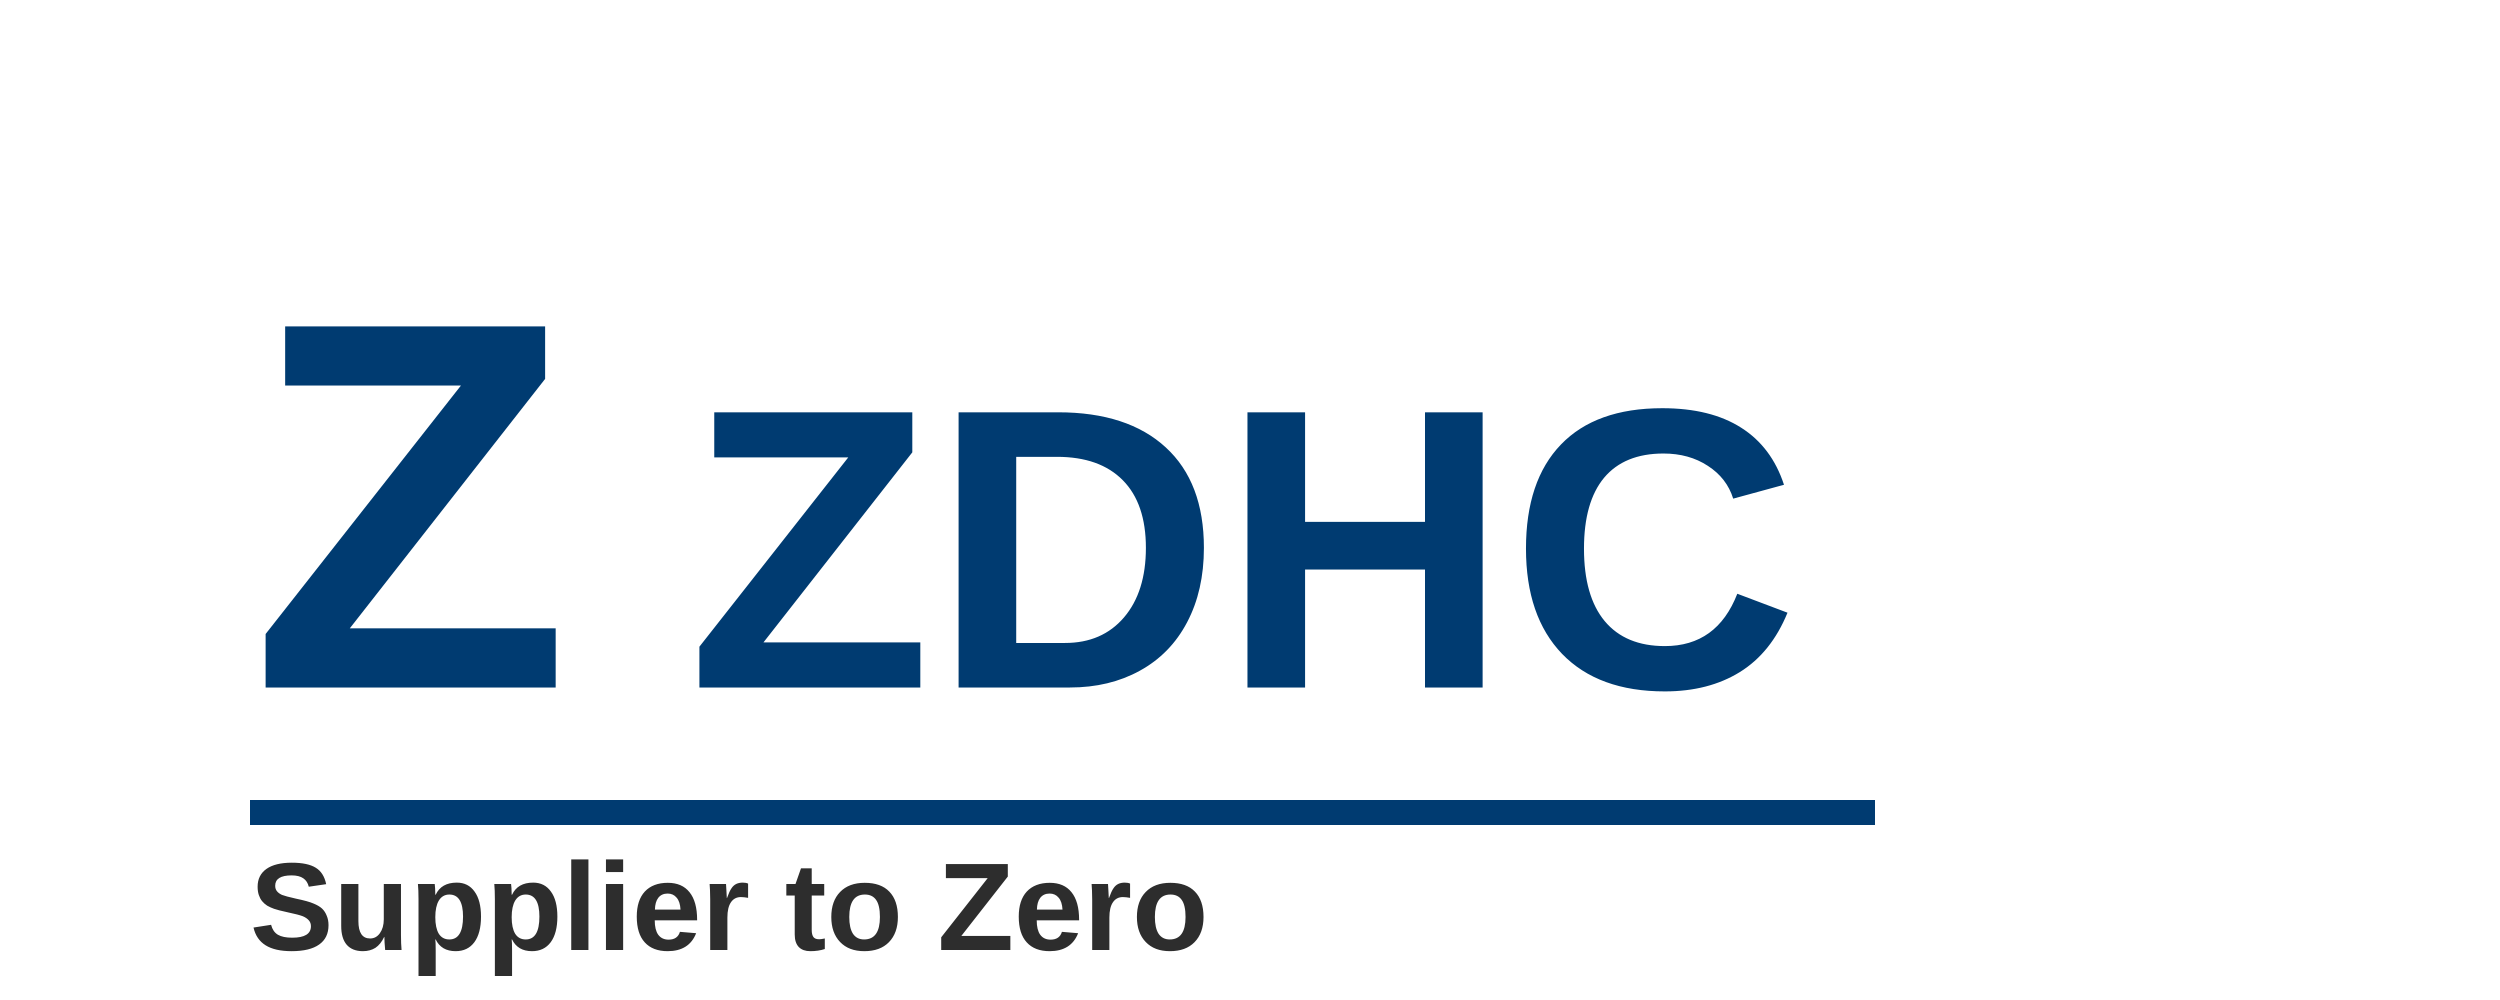
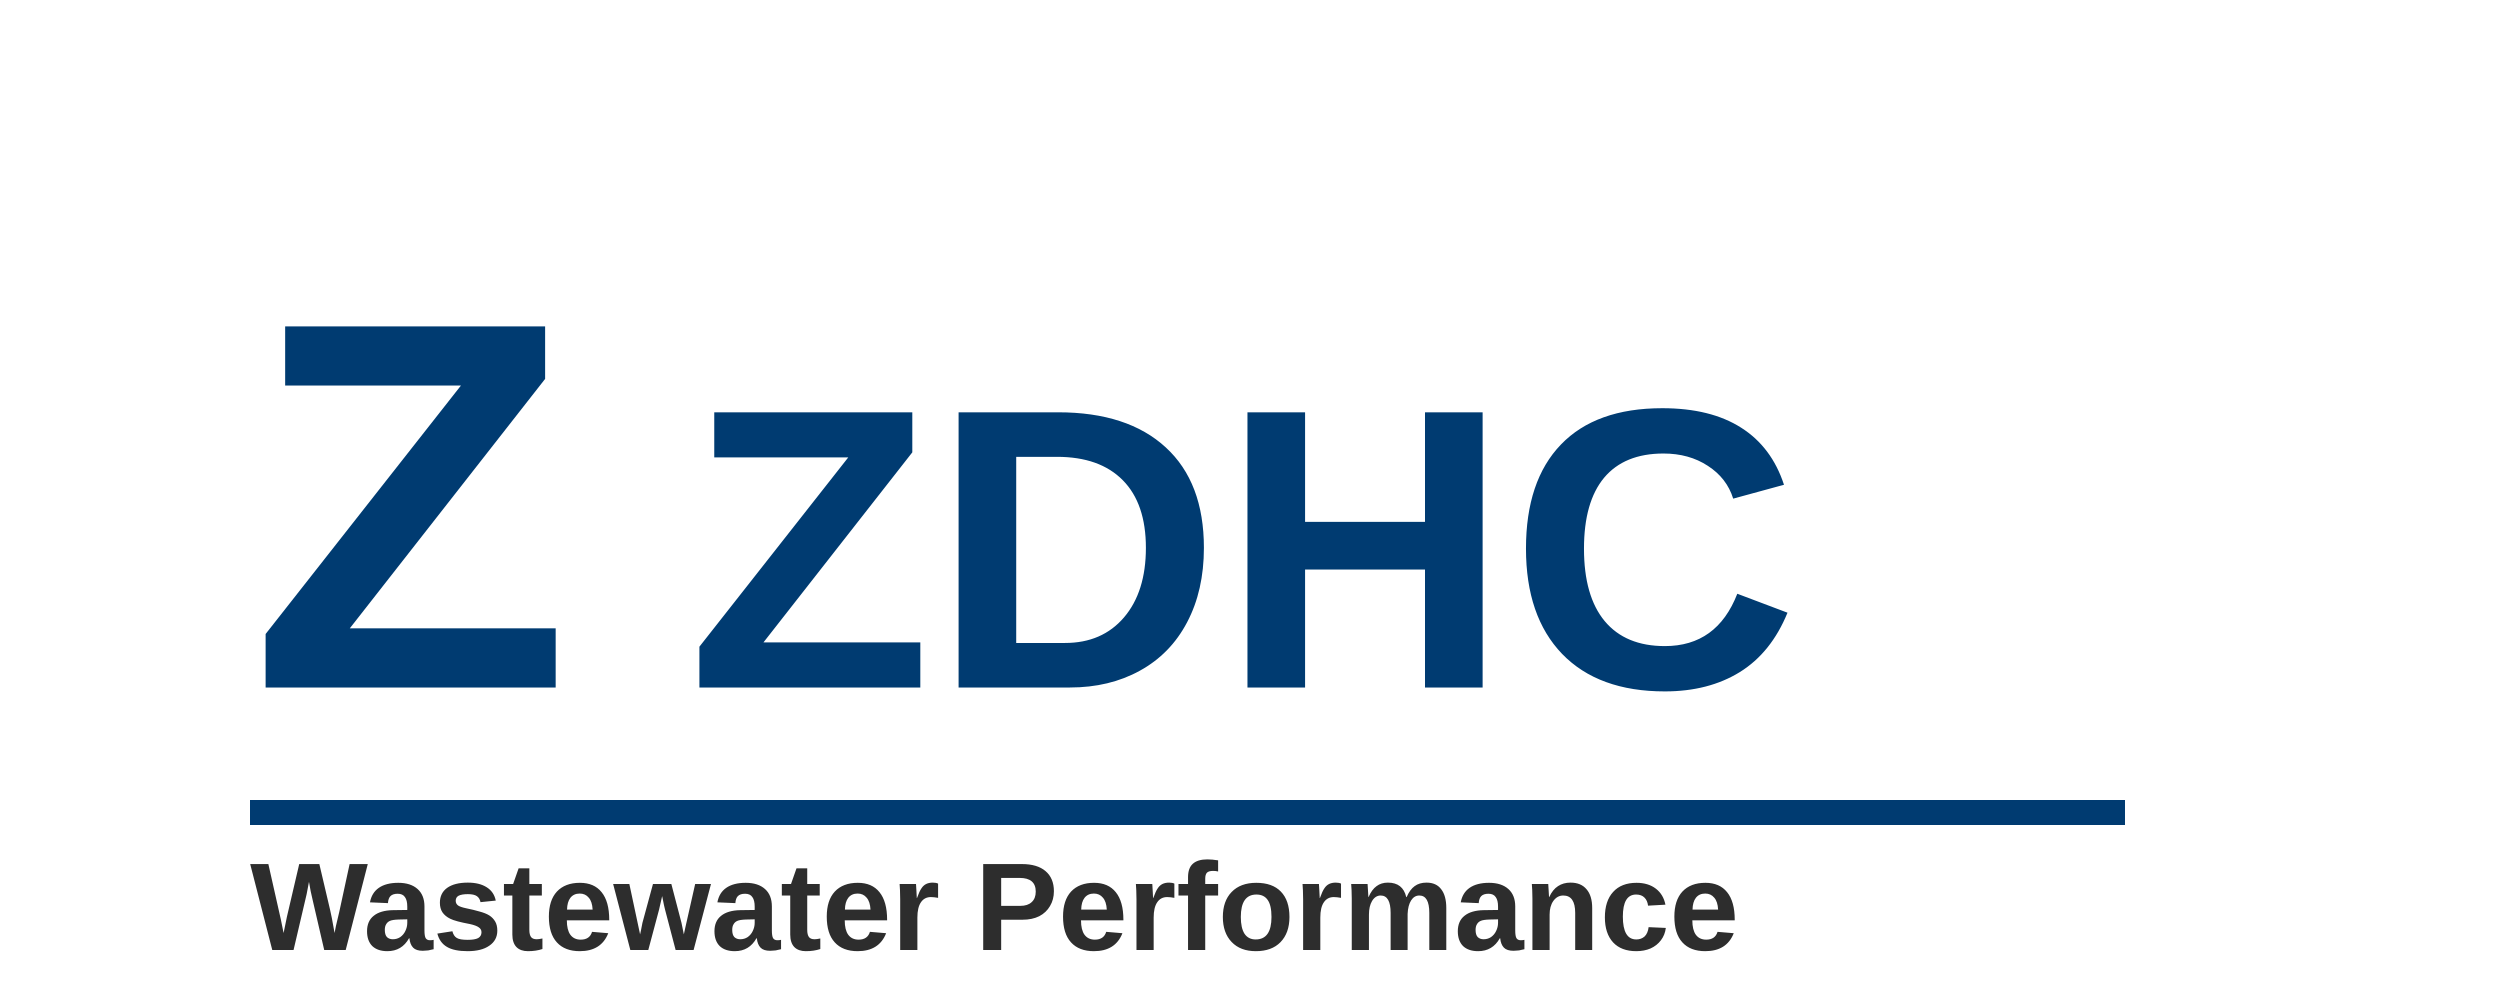
<svg xmlns="http://www.w3.org/2000/svg" viewBox="0 0 200 80">
  <text x="20" y="55" font-family="Arial, sans-serif" font-size="42" font-weight="900" fill="#003B71">Z</text>
  <text x="55" y="55" font-family="Arial, sans-serif" font-size="32" font-weight="900" fill="#003B71">ZDHC</text>
-   <line x1="20" y1="65" x2="150" y2="65" stroke="#003B71" stroke-width="2" />
-   <text x="20" y="76" font-family="Arial, sans-serif" font-size="10" font-weight="bold" fill="#2D2D2D">Supplier to Zero</text>
+   <line x1="20" y1="65" x2="170" y2="65" stroke="#003B71" stroke-width="2" />
+   <text x="20" y="76" font-family="Arial, sans-serif" font-size="10" font-weight="bold" fill="#2D2D2D">Wastewater Performance</text>
</svg>
